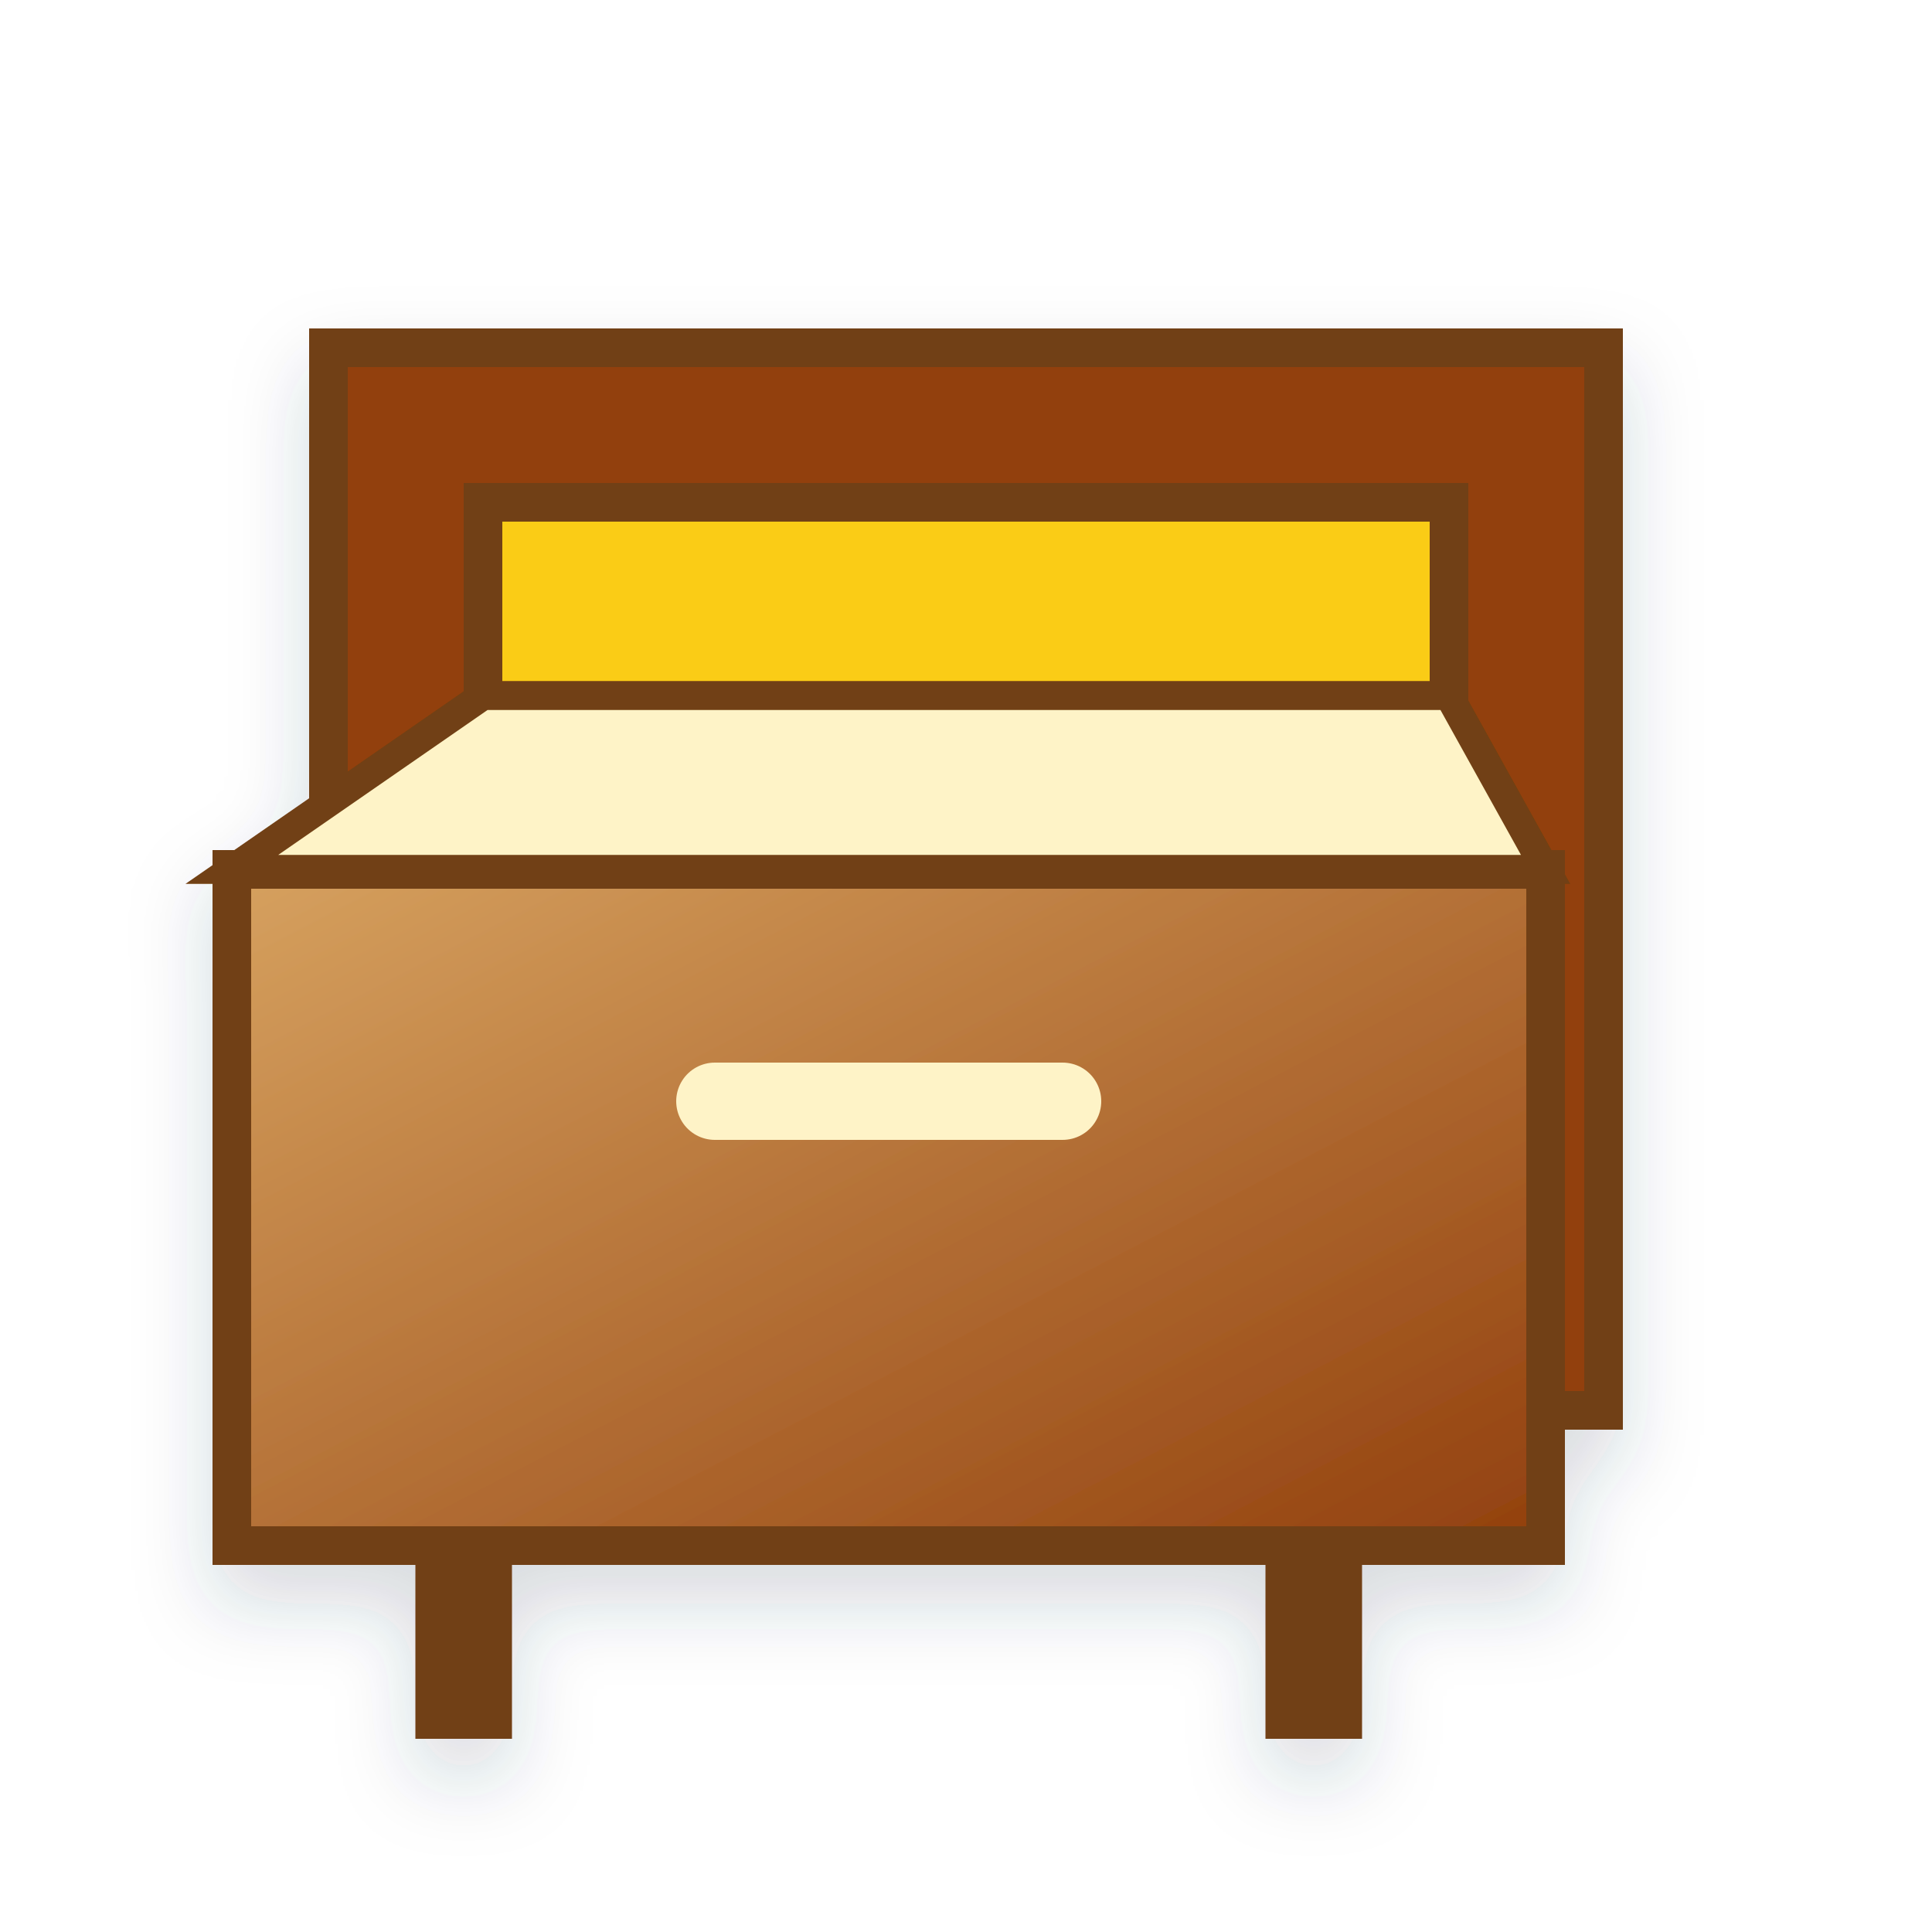
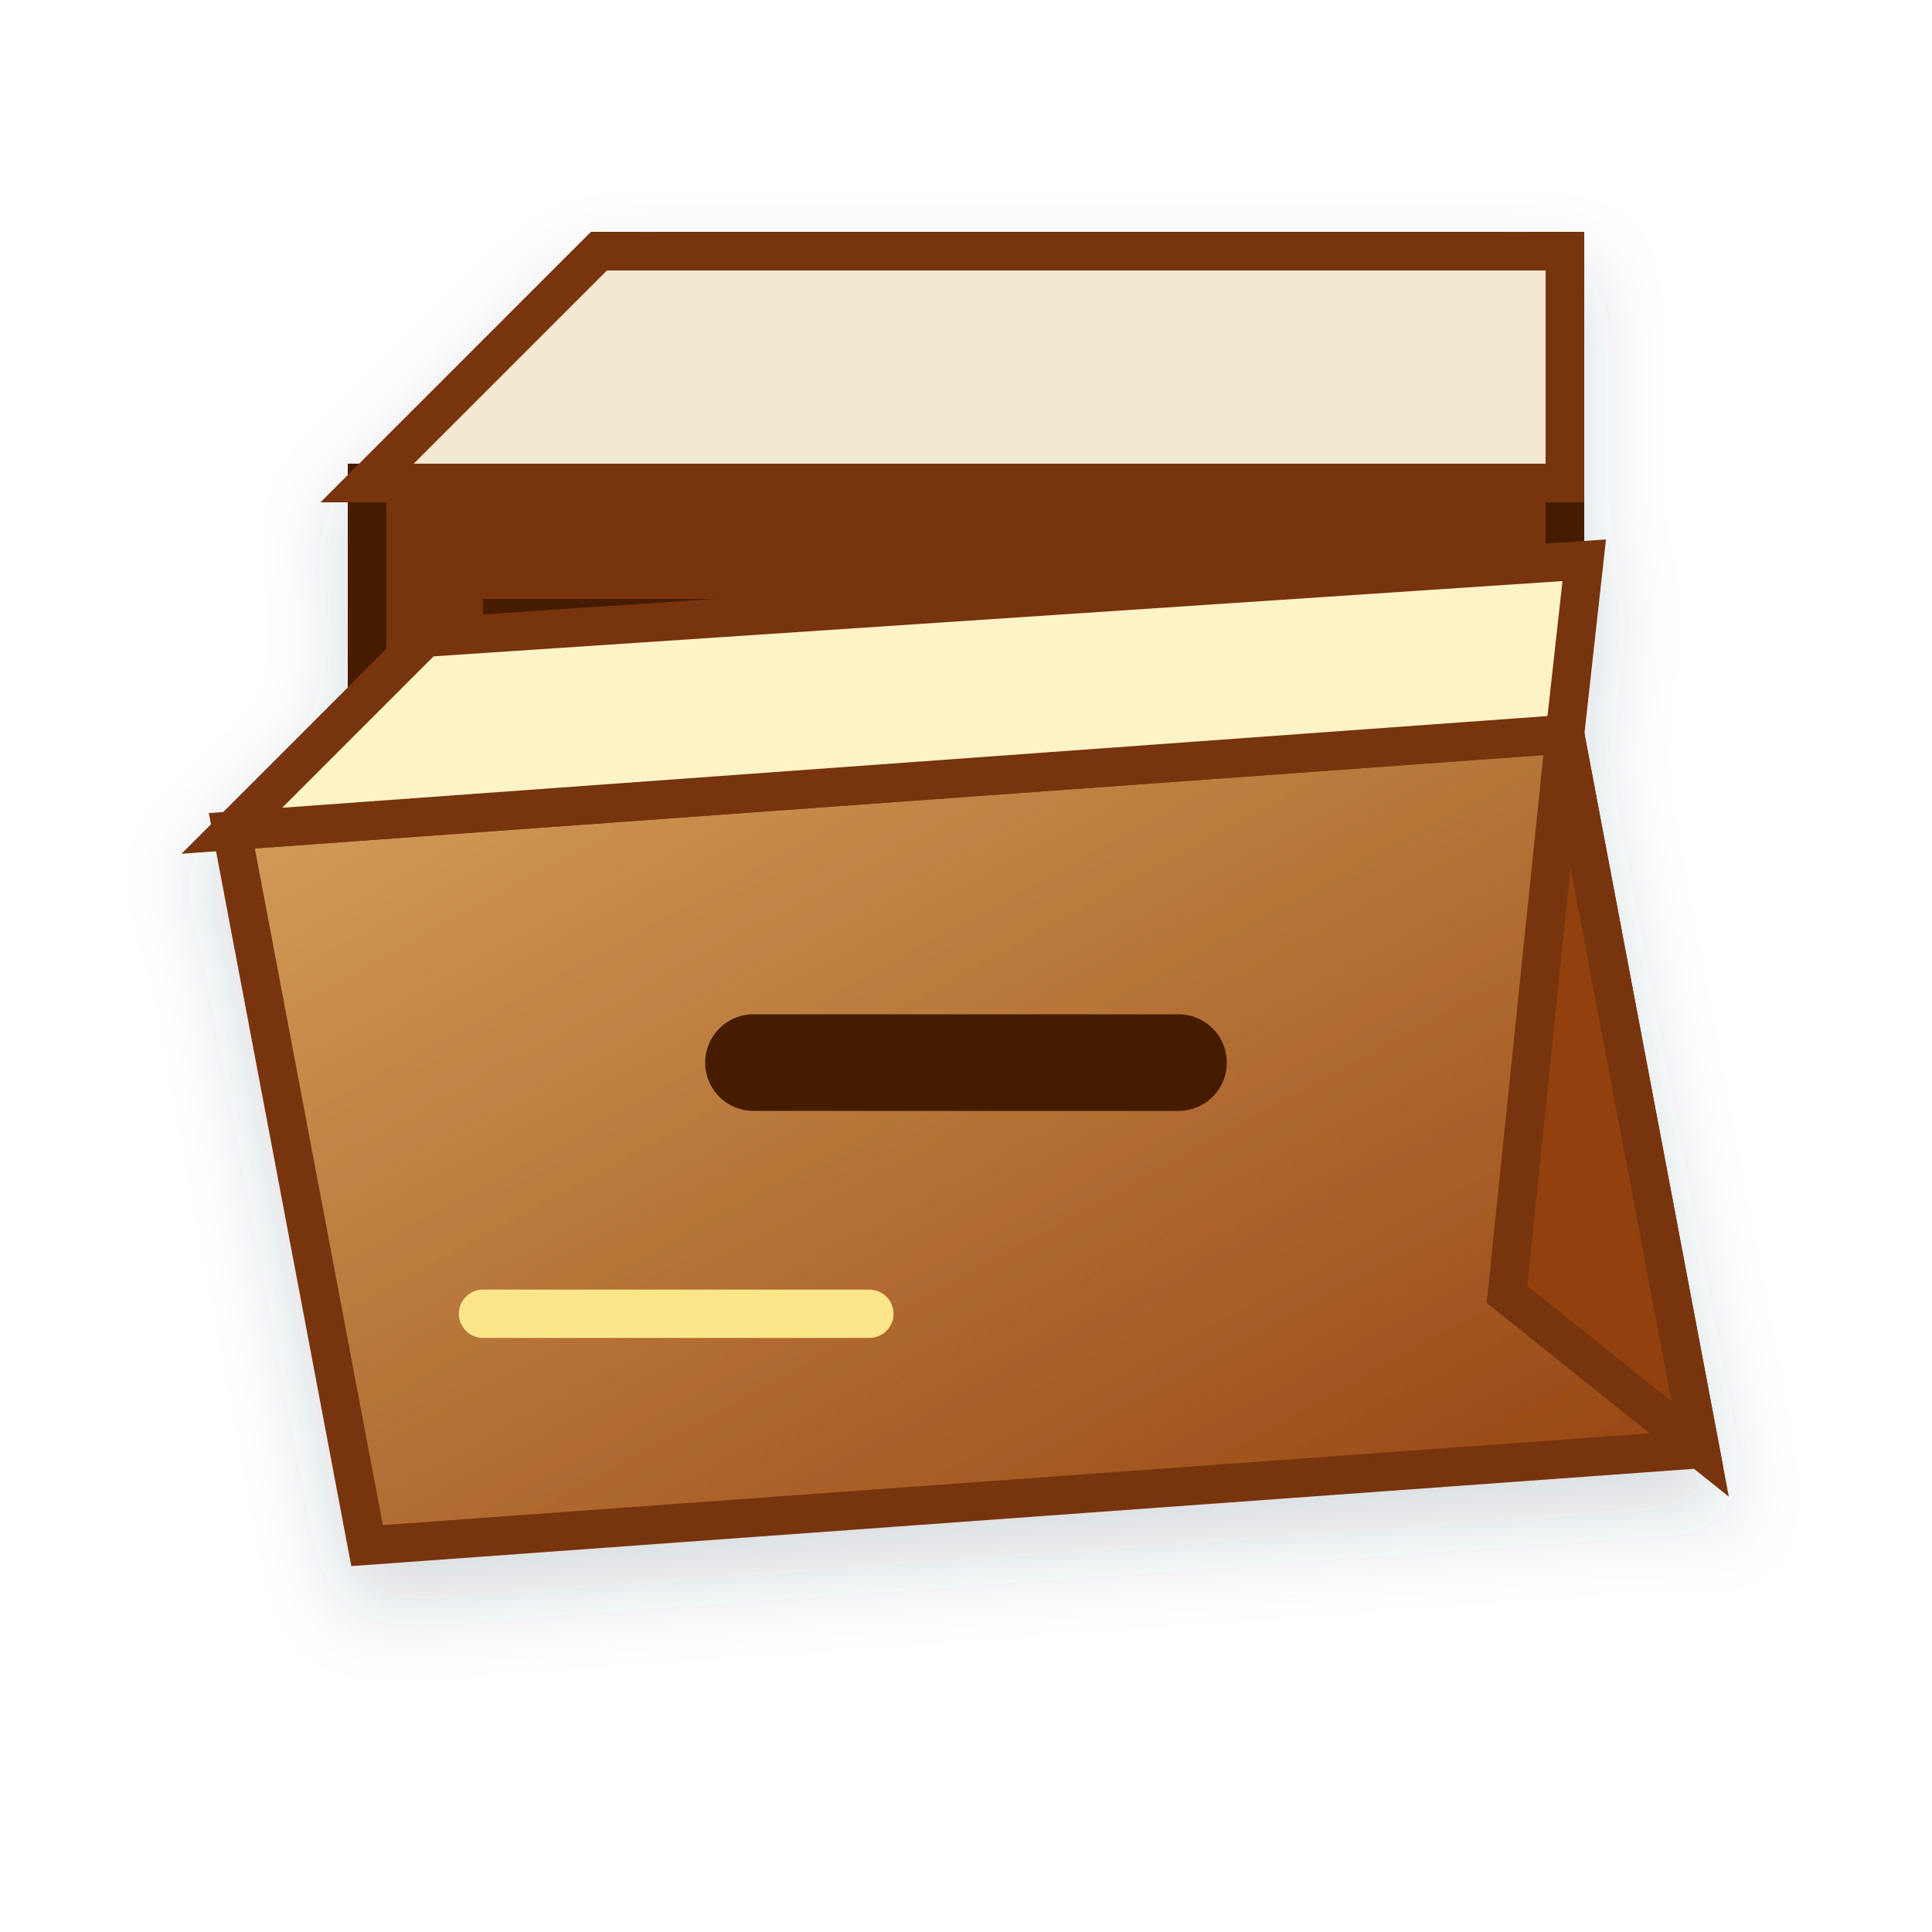
<svg xmlns="http://www.w3.org/2000/svg" viewBox="0 0 100 100">
  <defs>
    <linearGradient id="furniture-drawer-main" x1="0" y1="0" x2="1" y2="1">
-       <stop offset="0" stop-color="#d6a15f" />
+       <stop offset="0" stop-color="#d6a15d" />
      <stop offset="1" stop-color="#92400e" />
    </linearGradient>
    <filter id="furniture-drawer-shadow" x="-20%" y="-20%" width="140%" height="140%">
      <feDropShadow dx="0" dy="2" stdDeviation="2" flood-color="#334155" flood-opacity=".18" />
    </filter>
  </defs>
  <g filter="url(#furniture-drawer-shadow)">
-     <path d="M17 18h66v55H17Z" fill="#92400e" stroke="#713f12" stroke-width="2" />
-     <path d="M25 26h50v18H25Z" fill="#facc15" stroke="#713f12" stroke-width="2" />
-     <path d="M12 45h68v35H12Z" fill="url(#furniture-drawer-main)" stroke="#713f12" stroke-width="2" />
-     <path d="M12 45 25 36h50l5 9Z" fill="#fef3c7" stroke="#713f12" stroke-width="1.5" />
-     <path d="M37 57h18" fill="none" stroke="#fef3c7" stroke-width="4" stroke-linecap="round" />
-     <path d="M24 80v10M68 80v10" fill="none" stroke="#713f12" stroke-width="5" />
+     <path d="M19 25h62v35H19Z" fill="#78350f" stroke="#451a03" stroke-width="2" />
+     <path d="m19 25 12-12h50v12Z" fill="#f3e8d2" stroke="#78350f" stroke-width="2" />
+     <path d="M25 31h50v22H25Z" fill="#451a03" />
+     <path d="m12 43 69-5 7 37-69 5Z" fill="url(#furniture-drawer-main)" stroke="#78350f" stroke-width="2" />
+     <path d="m12 43 10-10 60-4-1 9Z" fill="#fef3c7" stroke="#78350f" stroke-width="2" />
+     <path d="m81 38 7 37-10-8 3-29Z" fill="#92400e" stroke="#78350f" stroke-width="2" />
+     <path d="M39 55h22" fill="none" stroke="#451a03" stroke-width="5" stroke-linecap="round" />
+     <path d="M25 68h20" fill="none" stroke="#fde68a" stroke-width="2.5" stroke-linecap="round" />
  </g>
</svg>
